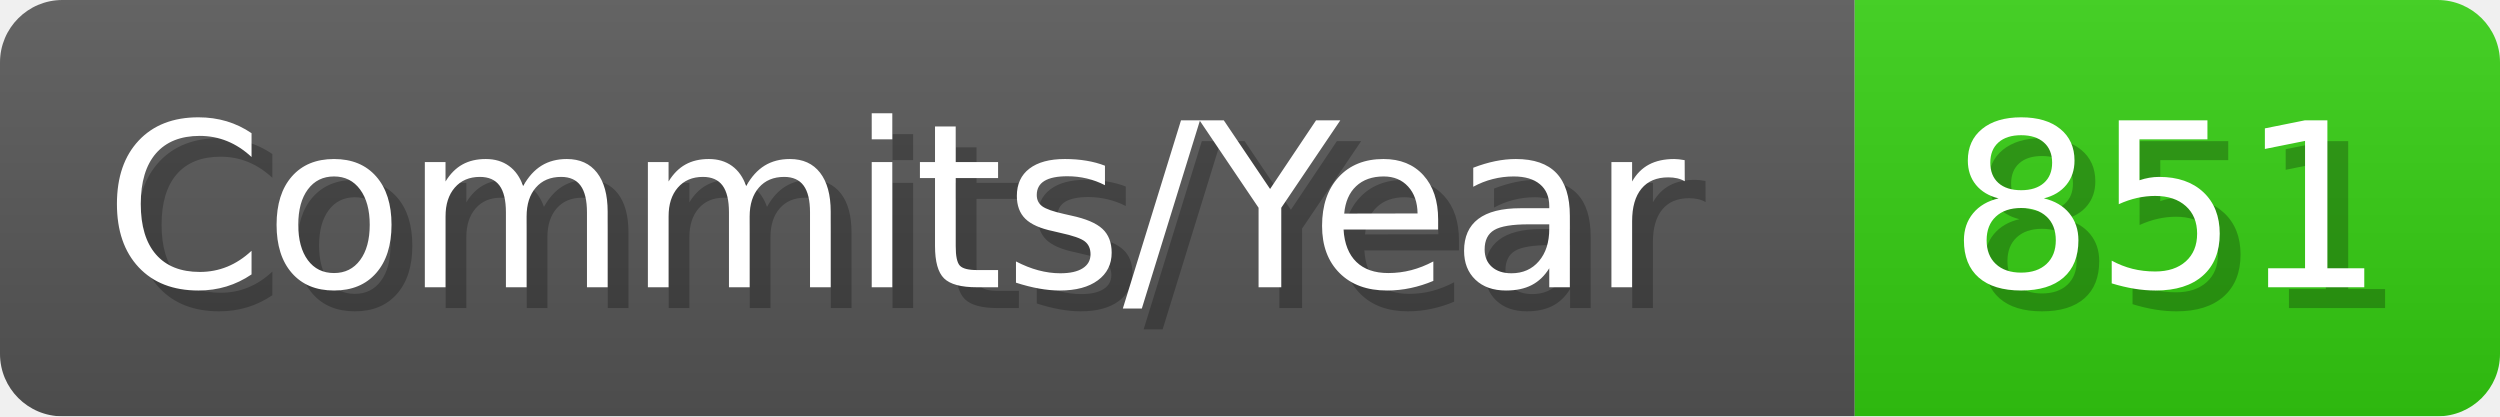
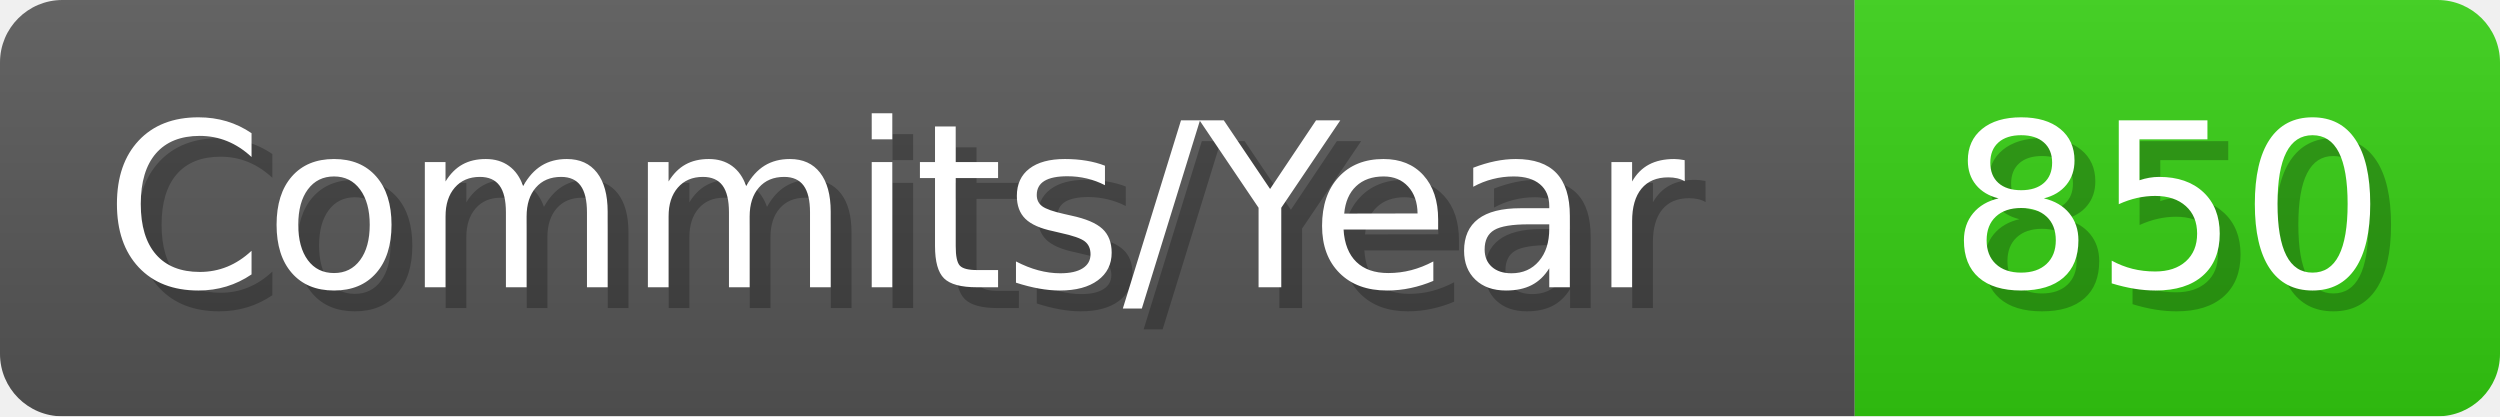
- <svg xmlns="http://www.w3.org/2000/svg" width="120.1" height="20" viewBox="0 0 1201 200" role="img" aria-label="Commits/Year: 851">
+ <svg xmlns="http://www.w3.org/2000/svg" width="120.1" height="20" viewBox="0 0 1201 200" role="img" aria-label="Commits/Year: 850">
  <linearGradient id="aUPdi" x2="0" y2="100%">
    <stop offset="0" stop-opacity=".1" stop-color="#EEE" />
    <stop offset="1" stop-opacity=".1" />
  </linearGradient>
  <mask id="WfAiQ">
    <rect width="1201" height="200" rx="30" fill="#FFF" />
  </mask>
  <g mask="url(#WfAiQ)">
    <rect width="891" height="200" fill="#555" />
    <rect width="310" height="200" fill="#3C1" x="891" />
    <rect width="1201" height="200" fill="url(#aUPdi)" />
  </g>
  <g aria-hidden="true" fill="#fff" text-anchor="start" font-family="Verdana,DejaVu Sans,sans-serif" font-size="110">
    <text x="60" y="148" textLength="791" fill="#000" opacity="0.25">Commits/Year</text>
    <text x="50" y="138" textLength="791">Commits/Year</text>
-     <text x="946" y="148" textLength="210" fill="#000" opacity="0.25">851</text>
-     <text x="936" y="138" textLength="210">851</text>
+     <text x="946" y="148" textLength="210" fill="#000" opacity="0.25">850</text>
+     <text x="936" y="138" textLength="210">850</text>
  </g>
</svg>
